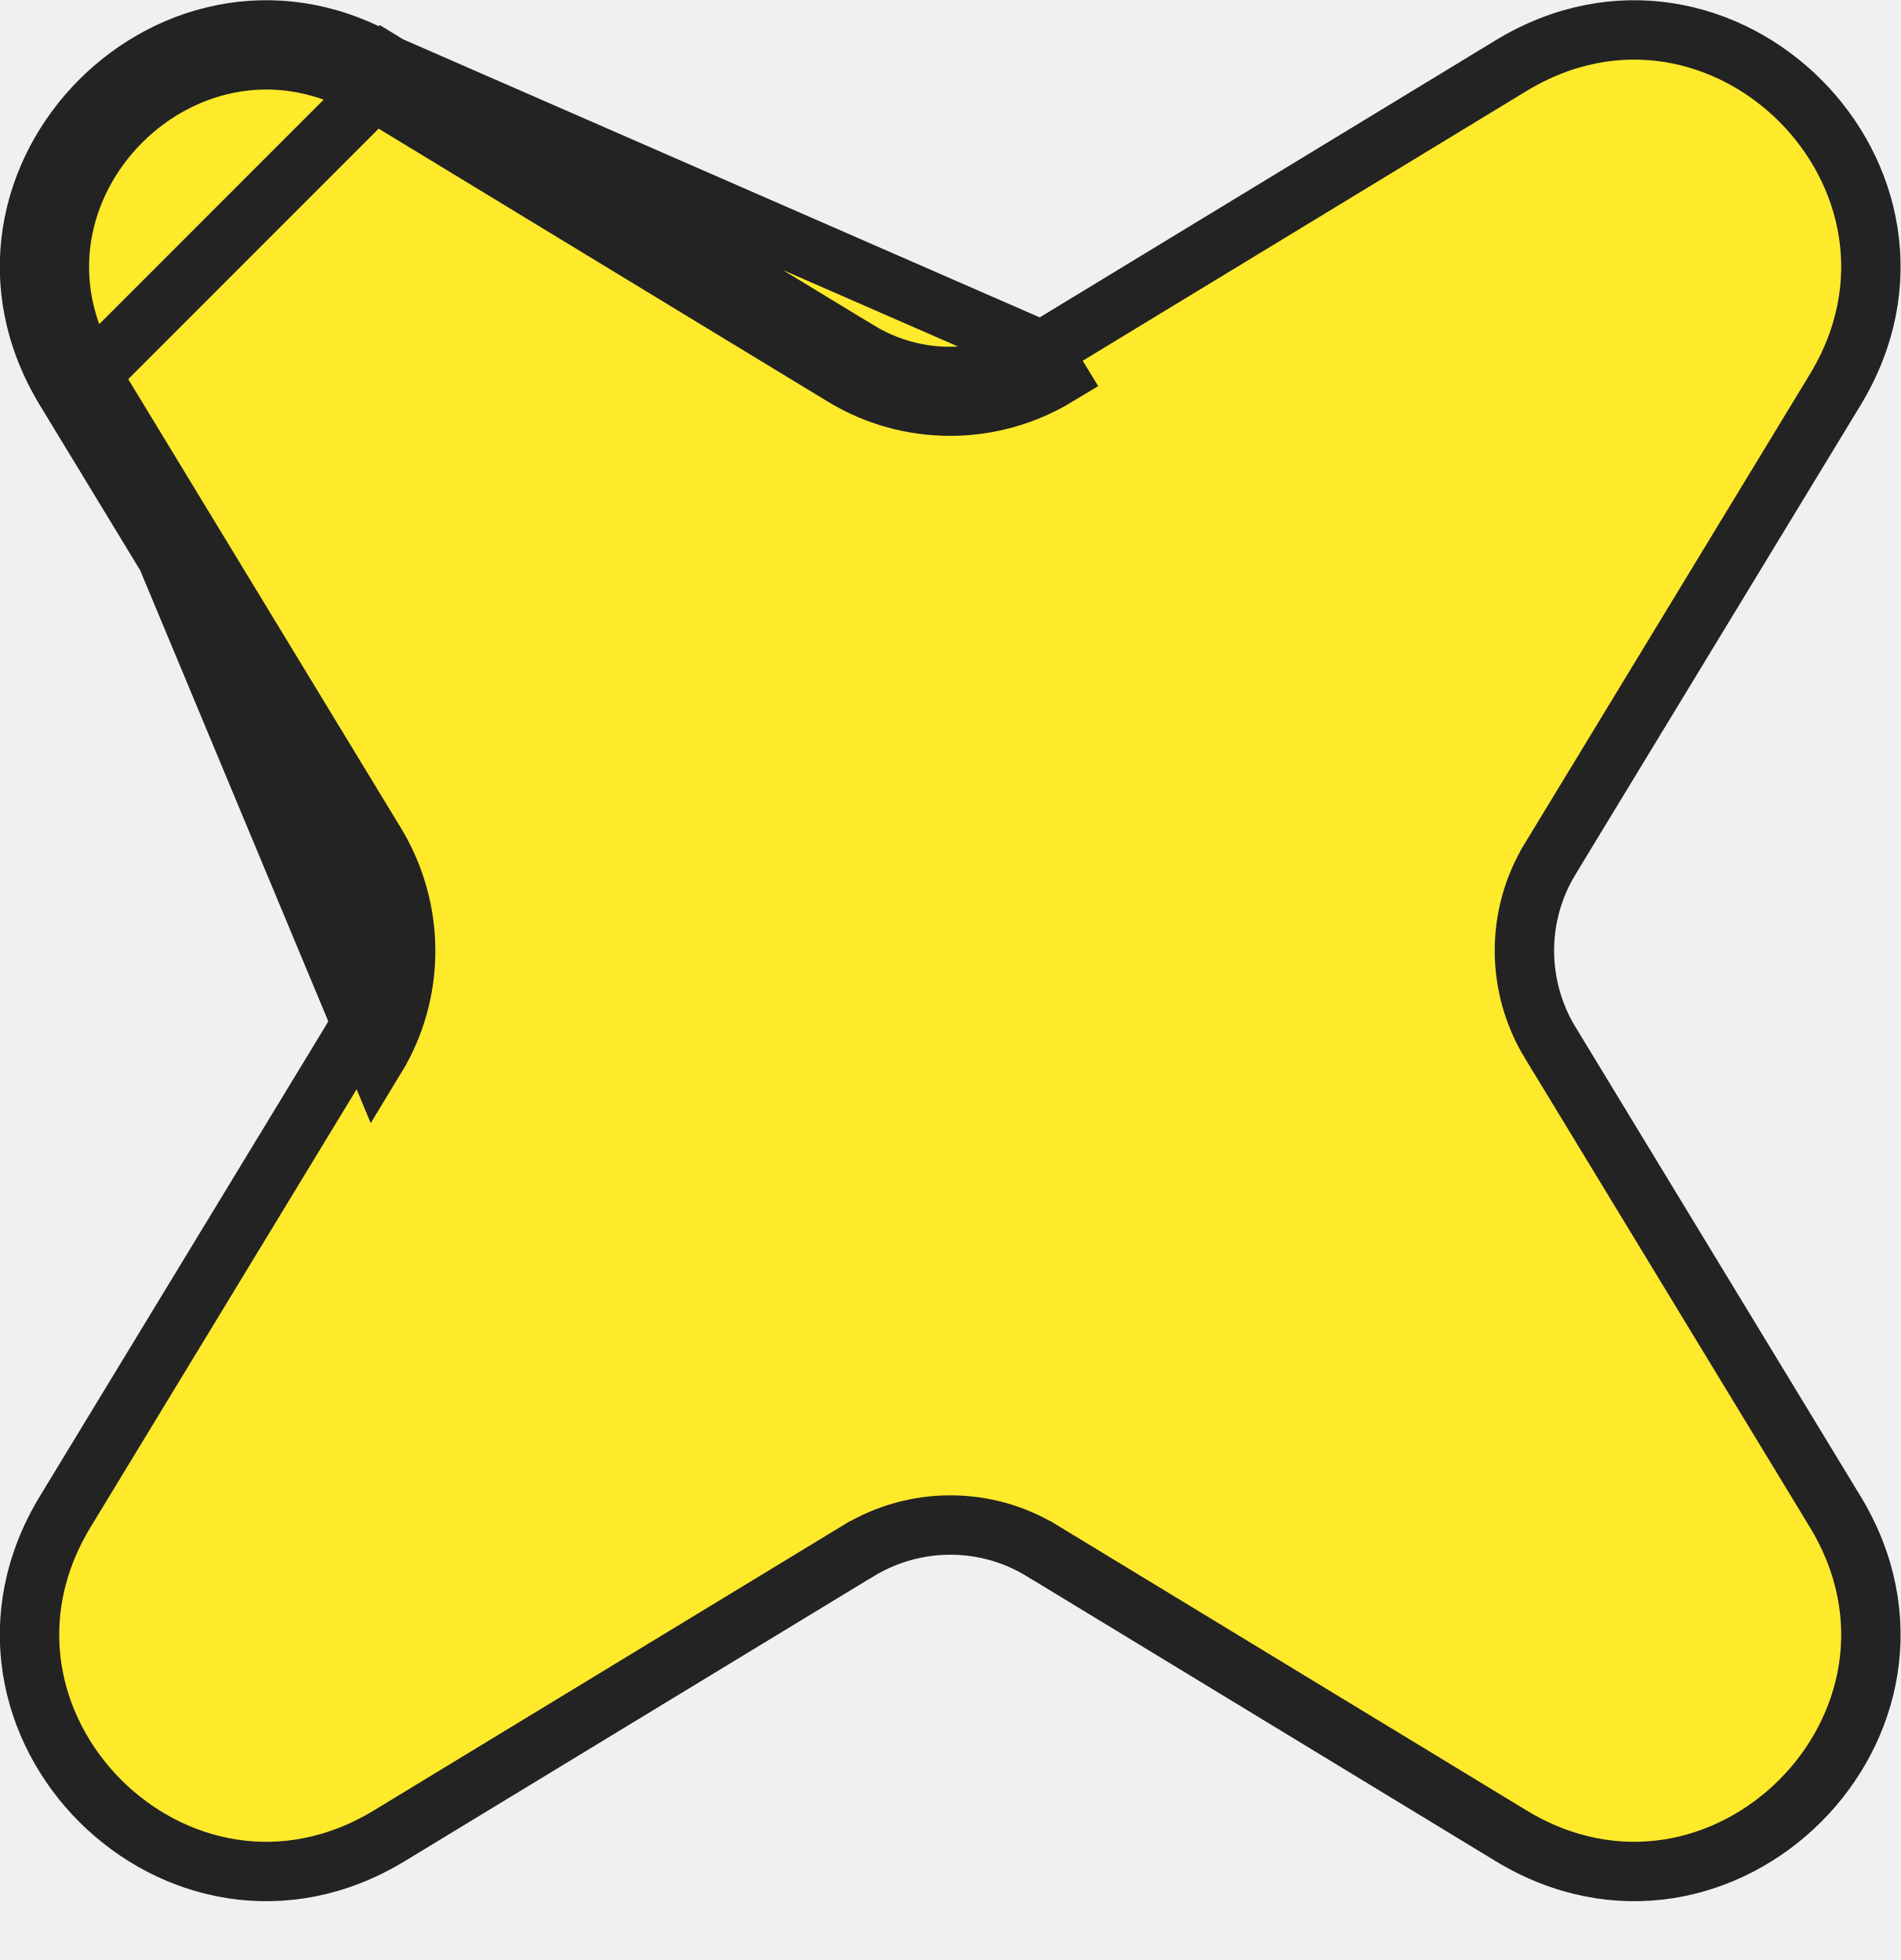
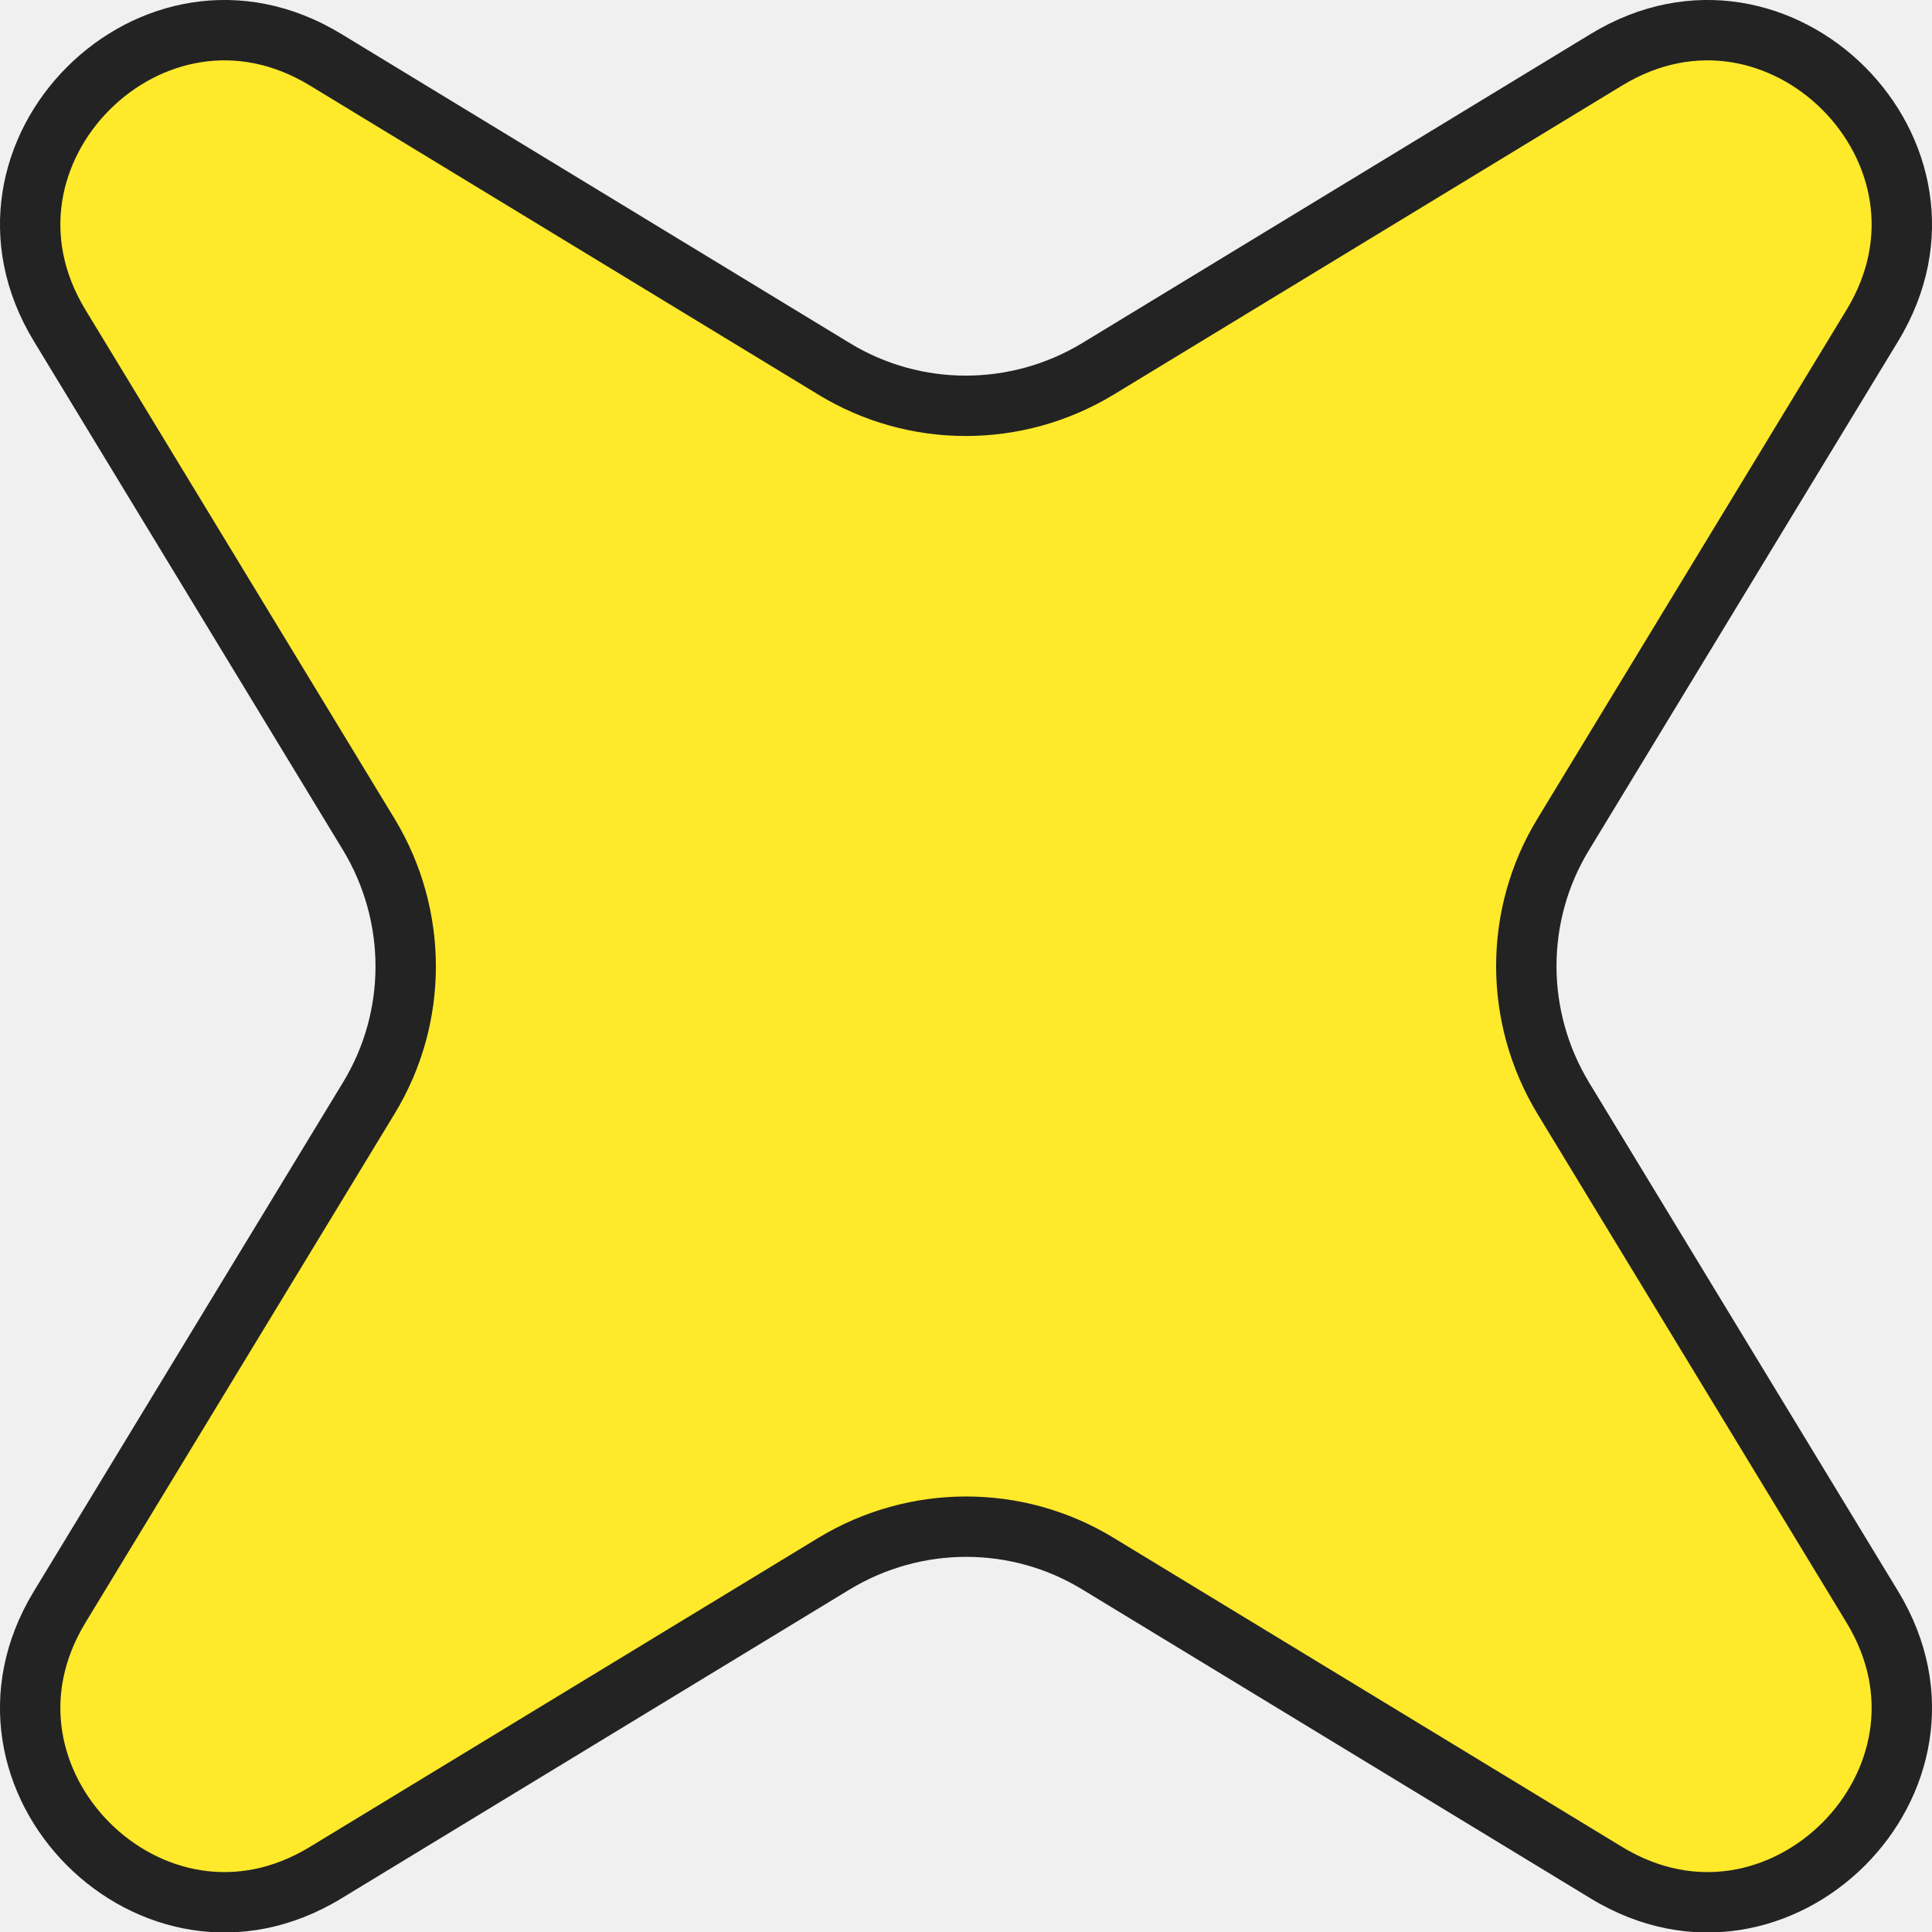
- <svg xmlns="http://www.w3.org/2000/svg" width="32" height="33" viewBox="0 0 32 33" fill="none">
-   <path d="M6.3 1.535L14.196 6.333C15.301 7.007 16.69 7.007 17.804 6.333L17.544 5.906L17.544 5.906C16.59 6.483 15.401 6.482 14.457 5.906L14.456 5.906L6.56 1.108L6.3 1.535ZM6.3 1.535C3.194 -0.354 -0.362 3.201 1.528 6.308M6.3 1.535L1.528 6.308M1.528 6.308L6.326 14.204C6.999 15.317 6.999 16.706 6.326 17.811L1.528 6.308ZM25.44 1.108L17.545 5.906L6.56 1.108C3.006 -1.054 -1.061 3.013 1.101 6.567C1.101 6.567 1.101 6.567 1.101 6.567L5.898 14.462C5.898 14.463 5.899 14.463 5.899 14.463C6.476 15.418 6.475 16.607 5.899 17.551L5.899 17.551L1.101 25.447C-1.061 29.001 3.006 33.068 6.56 30.906C6.56 30.906 6.56 30.906 6.56 30.906L14.455 26.109C14.455 26.109 14.455 26.109 14.456 26.109C15.41 25.532 16.599 25.533 17.543 26.108L17.544 26.108L25.44 30.906C28.994 33.068 33.061 29.001 30.899 25.447L26.102 17.552C26.102 17.552 26.101 17.552 26.101 17.552C25.524 16.597 25.526 15.408 26.101 14.464L26.101 14.463L30.899 6.567C30.899 6.567 30.899 6.567 30.899 6.567C33.061 3.013 28.994 -1.054 25.44 1.108Z" fill="#FEE92B" stroke="#232323" />
+ <svg xmlns="http://www.w3.org/2000/svg" width="32" height="32" viewBox="0 0 32 32" fill="none">
+   <mask id="path-1-inside-1_2742_3201" fill="white">
+     <path d="M17.924 5.683L26.346 0.563C29.66 -1.453 33.453 2.34 31.437 5.655L26.319 14.08C25.601 15.258 25.601 16.74 26.319 17.928L31.437 26.353C33.453 29.667 29.66 33.461 26.346 31.444L17.924 26.325C16.746 25.607 15.264 25.607 14.076 26.325L5.654 31.444C2.34 33.461 -1.453 29.667 0.563 26.353L5.681 17.928C6.399 16.75 6.399 15.267 5.681 14.08L0.563 5.655C-1.453 2.34 2.34 -1.453 5.654 0.563L14.076 5.683C15.254 6.401 16.736 6.401 17.924 5.683Z" />
+   </mask>
+   <path d="M17.924 5.683L26.346 0.563C29.66 -1.453 33.453 2.34 31.437 5.655L26.319 14.08C25.601 15.258 25.601 16.74 26.319 17.928L31.437 26.353C33.453 29.667 29.66 33.461 26.346 31.444L17.924 26.325C16.746 25.607 15.264 25.607 14.076 26.325L5.654 31.444C2.34 33.461 -1.453 29.667 0.563 26.353L5.681 17.928C6.399 16.75 6.399 15.267 5.681 14.08L0.563 5.655C-1.453 2.34 2.34 -1.453 5.654 0.563L14.076 5.683C15.254 6.401 16.736 6.401 17.924 5.683Z" fill="#FEE92B" stroke="#232323" stroke-width="2" mask="url(#path-1-inside-1_2742_3201)" />
</svg>
